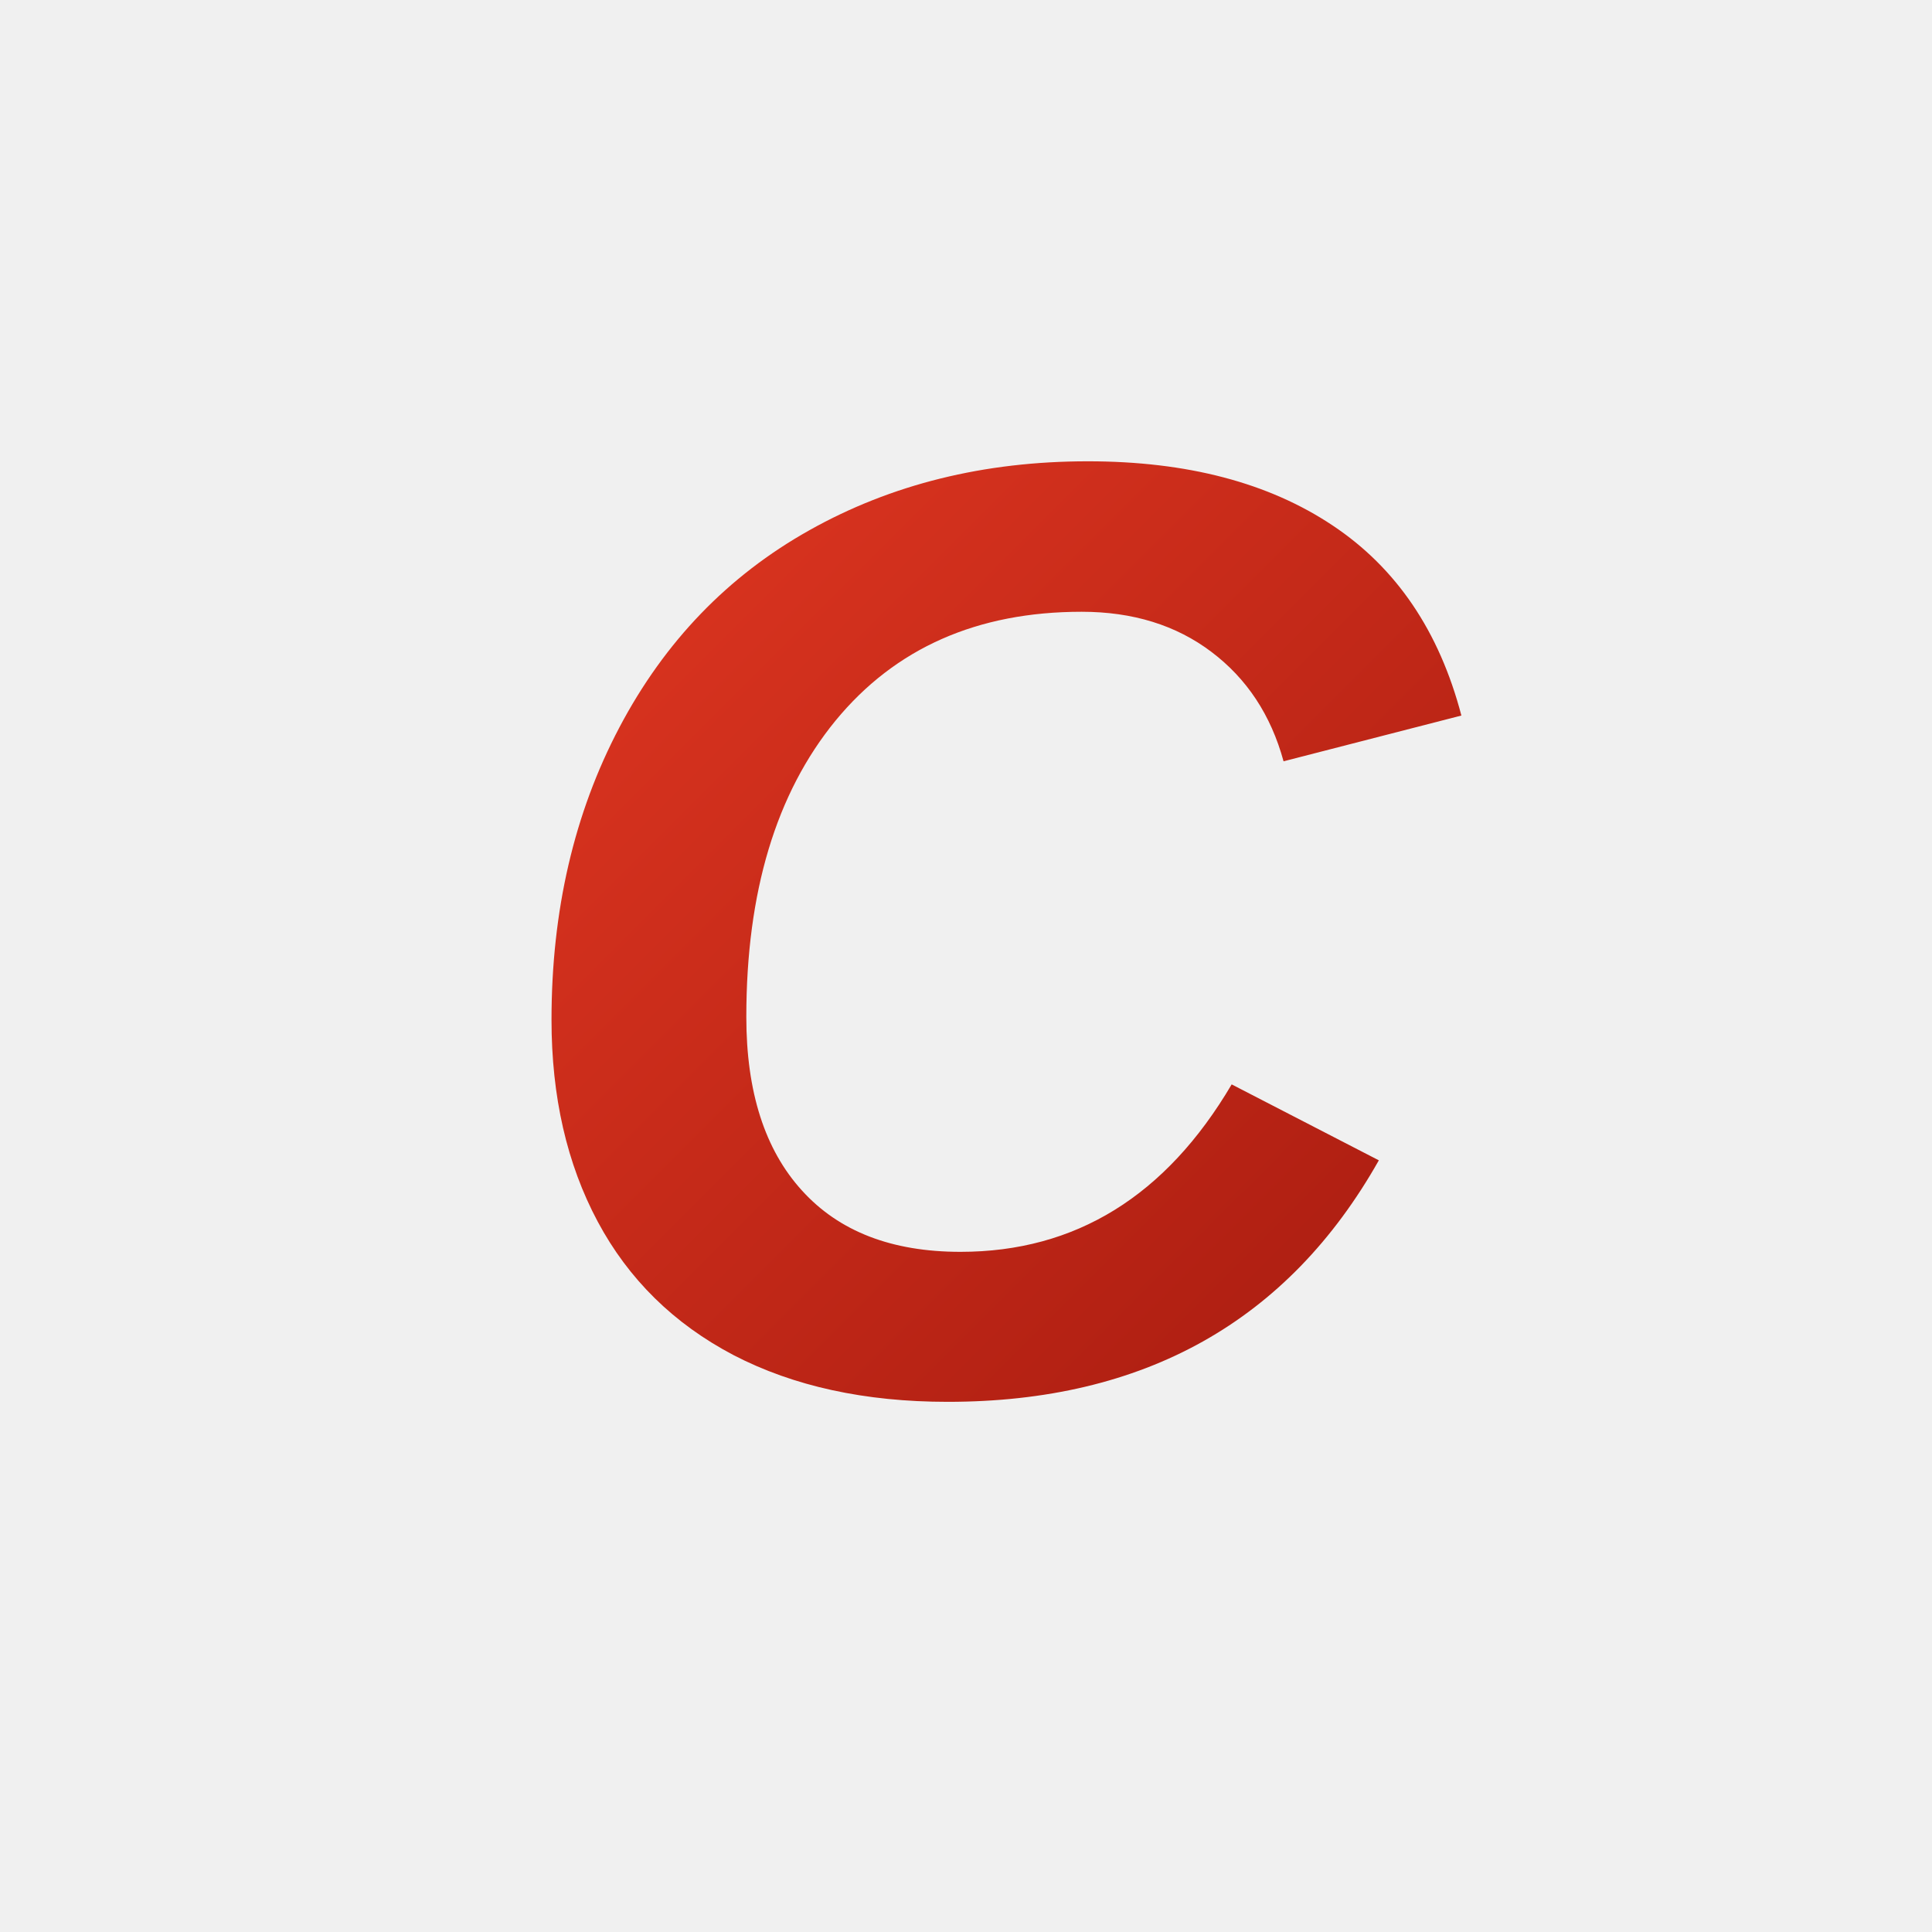
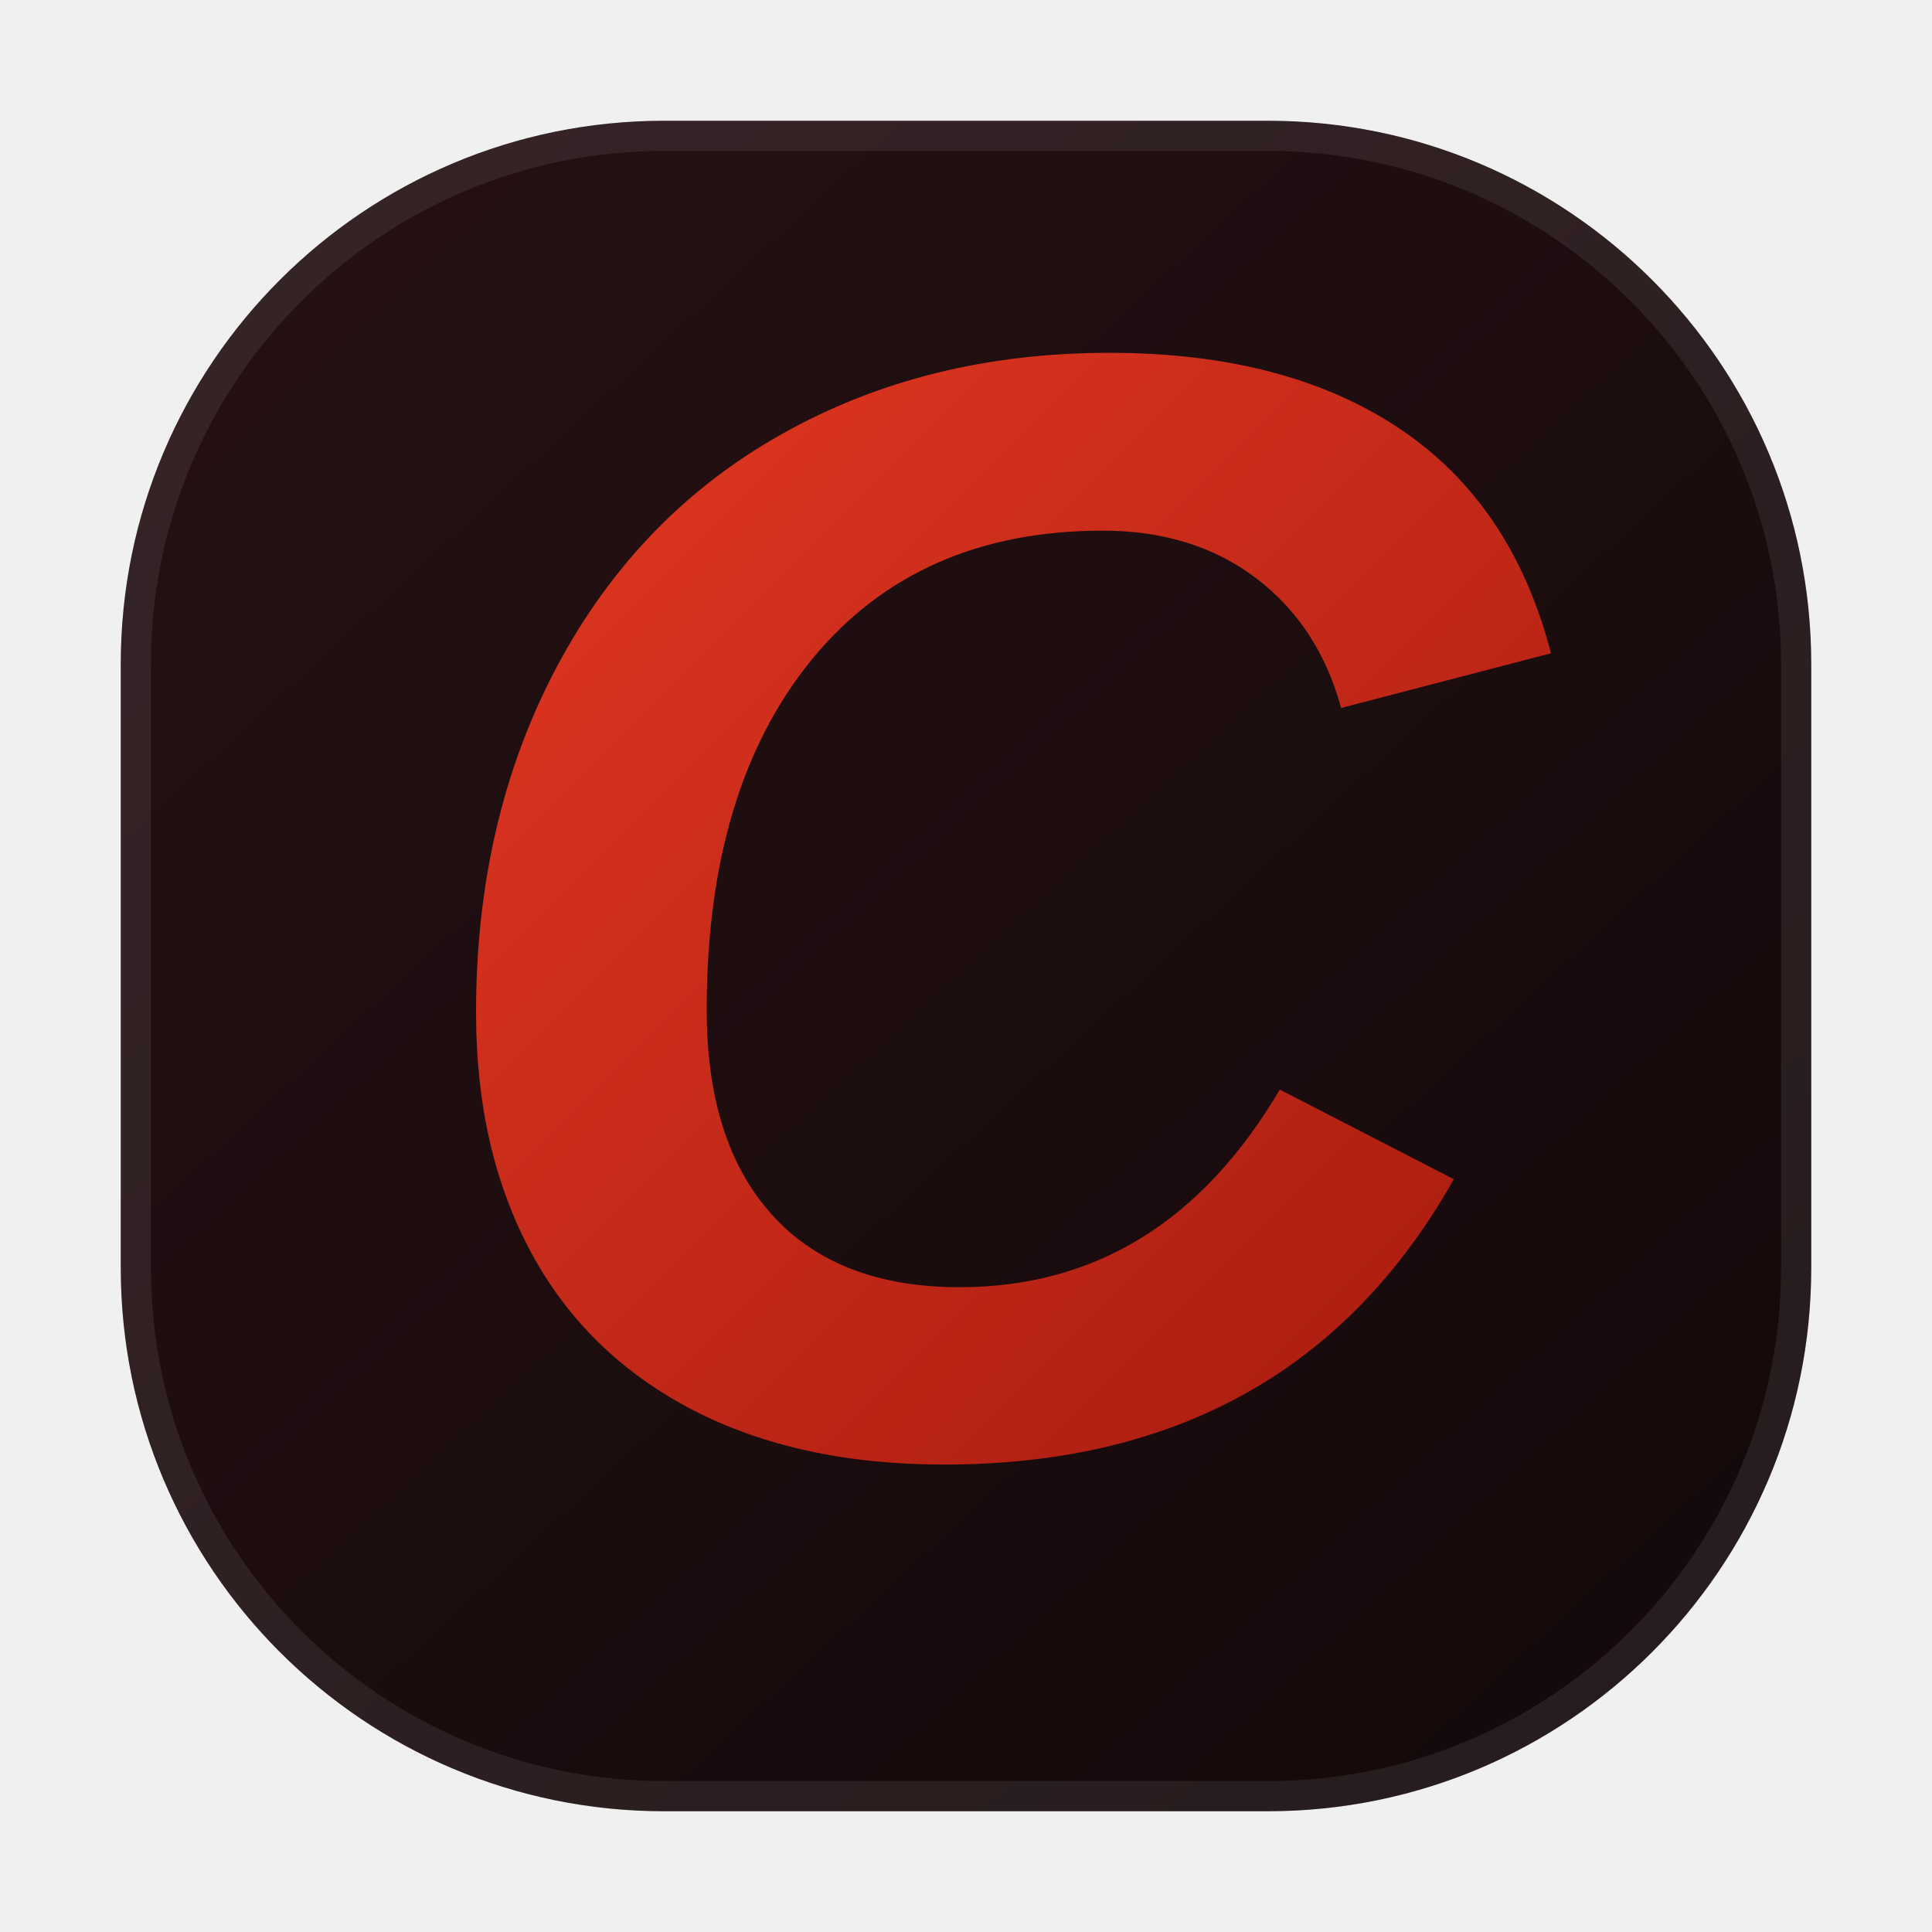
<svg xmlns="http://www.w3.org/2000/svg" width="64" height="64" viewBox="0 0 64 64" fill="none">
  <defs>
-     <linearGradient id="cinefyFaviconGradient" x1="12" y1="12" x2="52" y2="52" gradientUnits="userSpaceOnUse">
+     <linearGradient id="cinefyFaviconGradient" x1="10" y1="10" x2="54" y2="54" gradientUnits="userSpaceOnUse">
      <stop offset="0" stop-color="#e83b24" />
      <stop offset="1" stop-color="#9f170d" />
    </linearGradient>
+     <linearGradient id="cinefyFaviconBg" x1="8" y1="6" x2="56" y2="58" gradientUnits="userSpaceOnUse">
+       <stop offset="0" stop-color="#251114" />
+       <stop offset="1" stop-color="#14090a" />
+     </linearGradient>
  </defs>
-   <text x="32" y="46" text-anchor="middle" font-family="Sora, Outfit, Arial, sans-serif" font-size="44" font-weight="800" font-style="italic" fill="url(#cinefyFaviconGradient)">C</text>
+   <rect x="4" y="4" width="56" height="56" rx="18" fill="url(#cinefyFaviconBg)" />
+   <rect x="4.5" y="4.5" width="55" height="55" rx="17.5" stroke="#ffffff" stroke-opacity="0.08" />
+   <text x="32" y="48" text-anchor="middle" font-family="Sora, Outfit, Arial, sans-serif" font-size="52" font-weight="800" font-style="italic" fill="url(#cinefyFaviconGradient)">C</text>
</svg>
